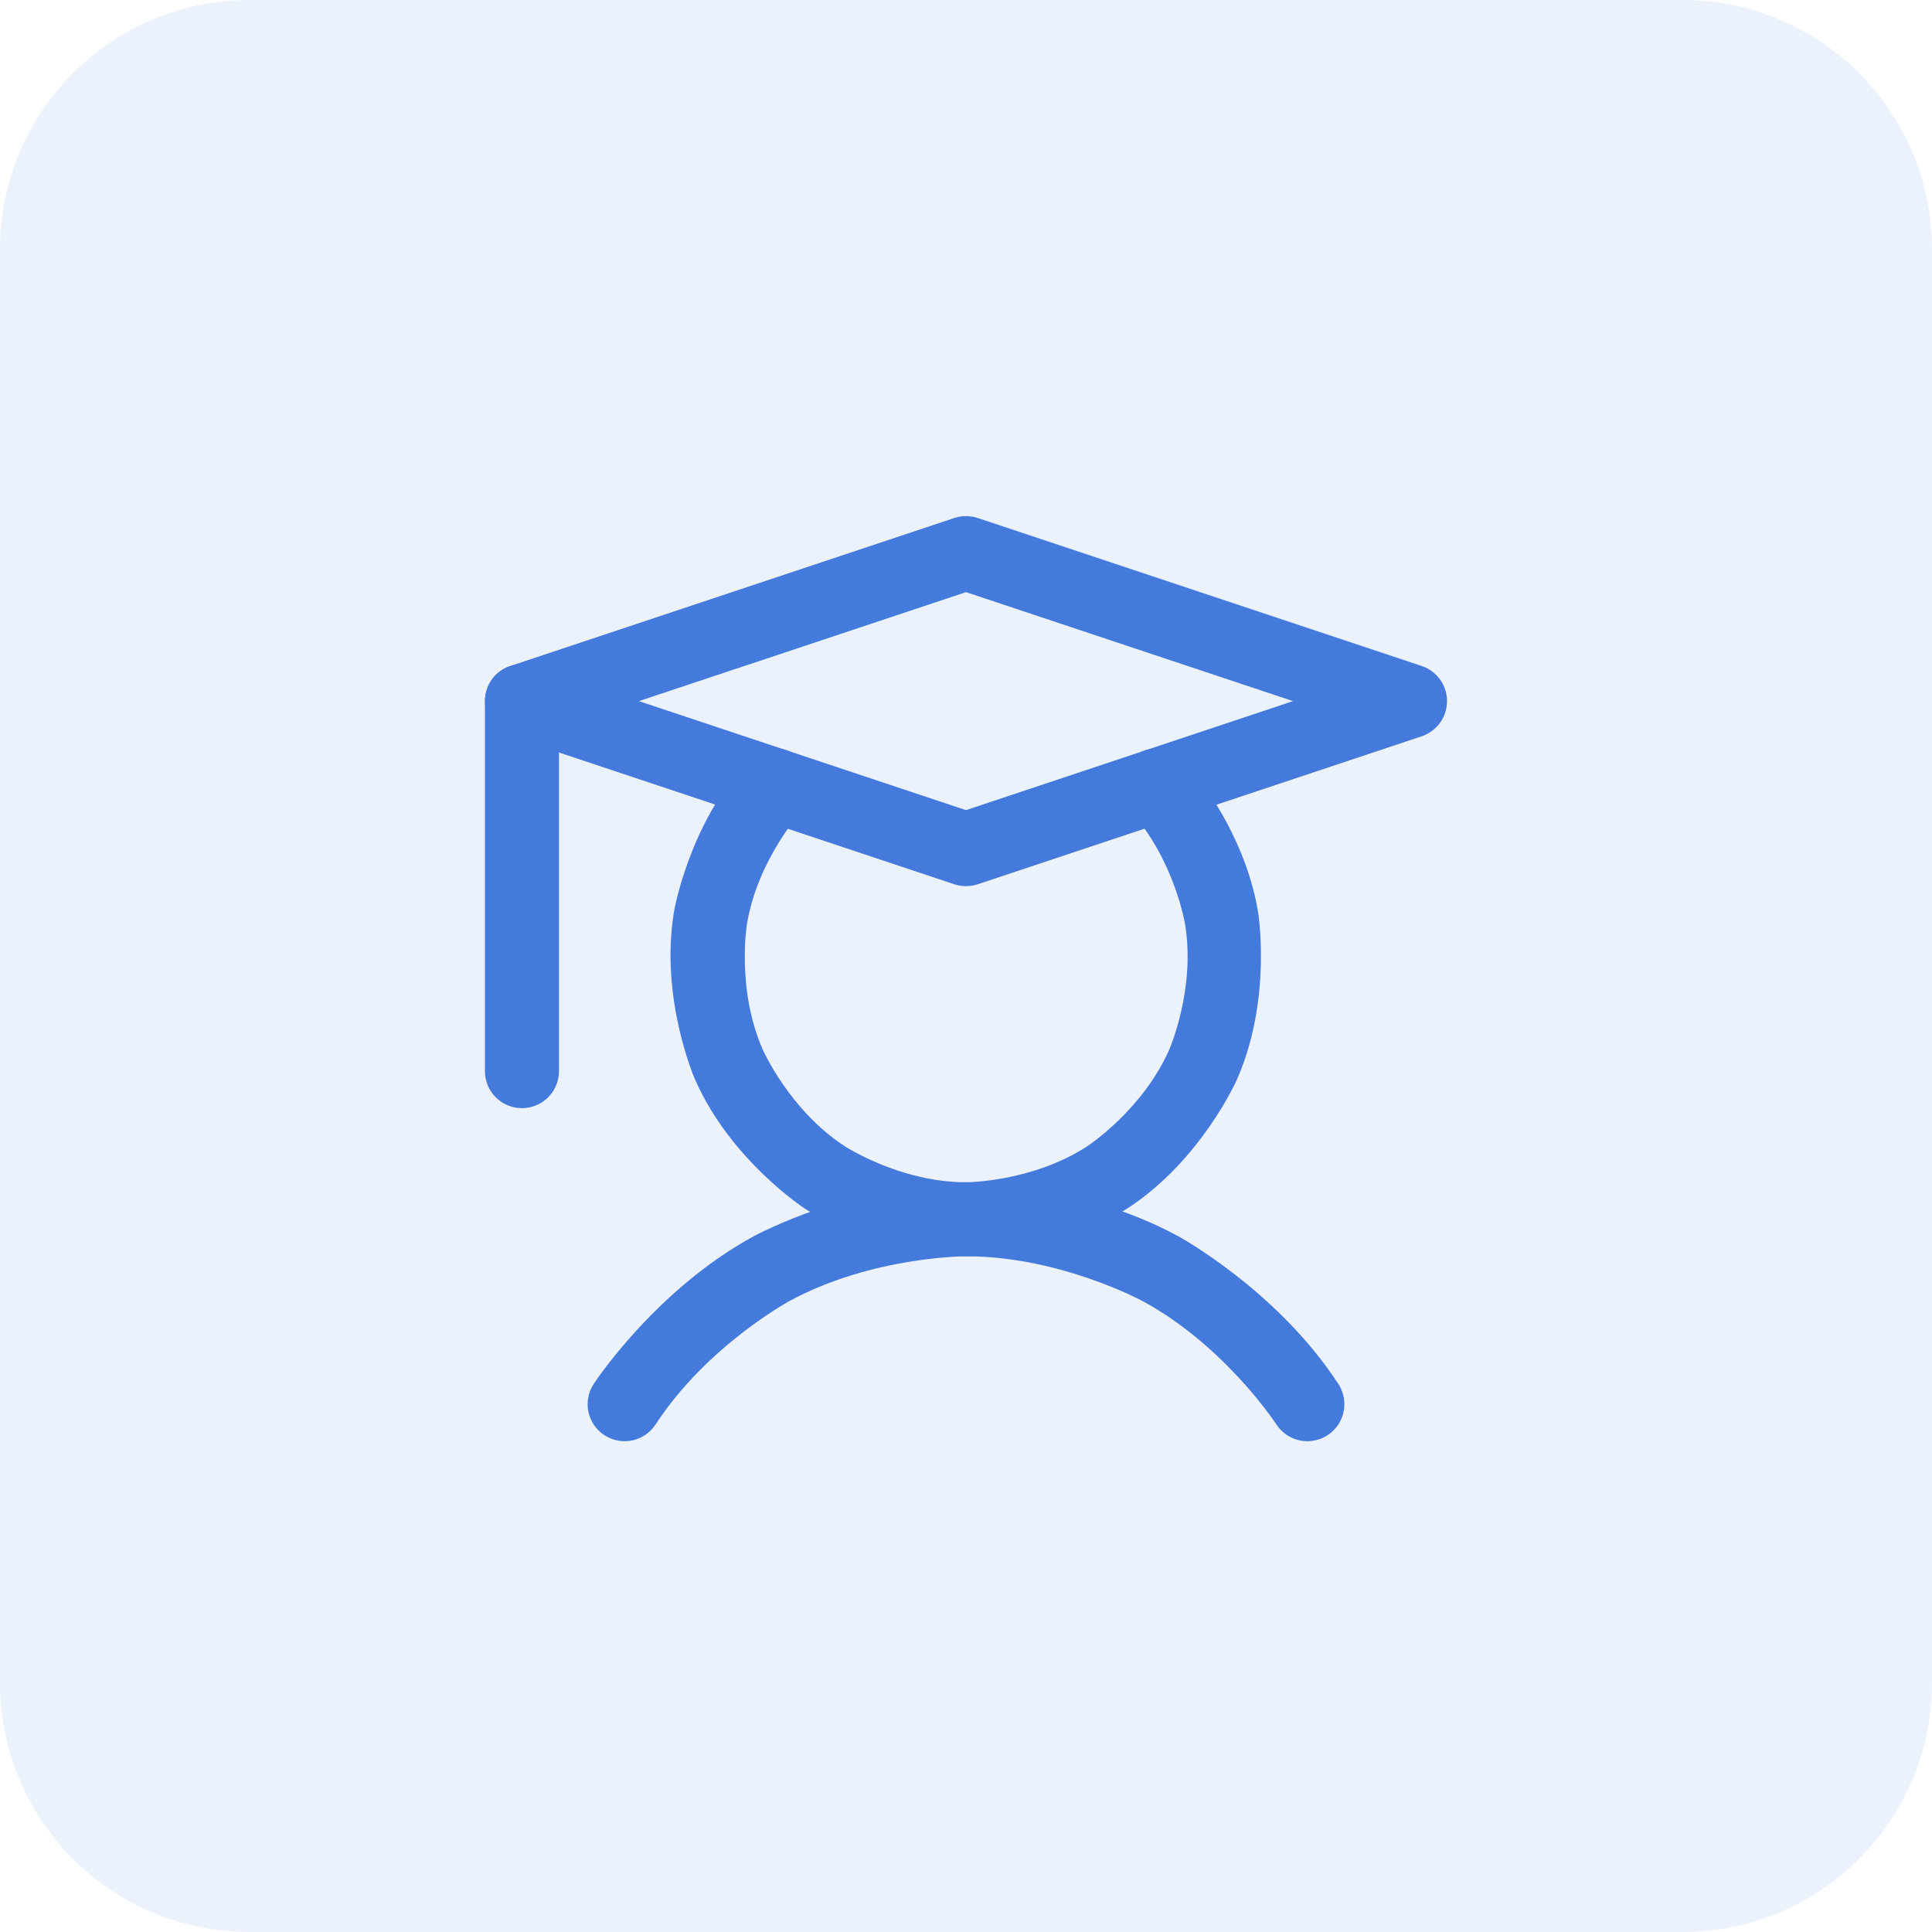
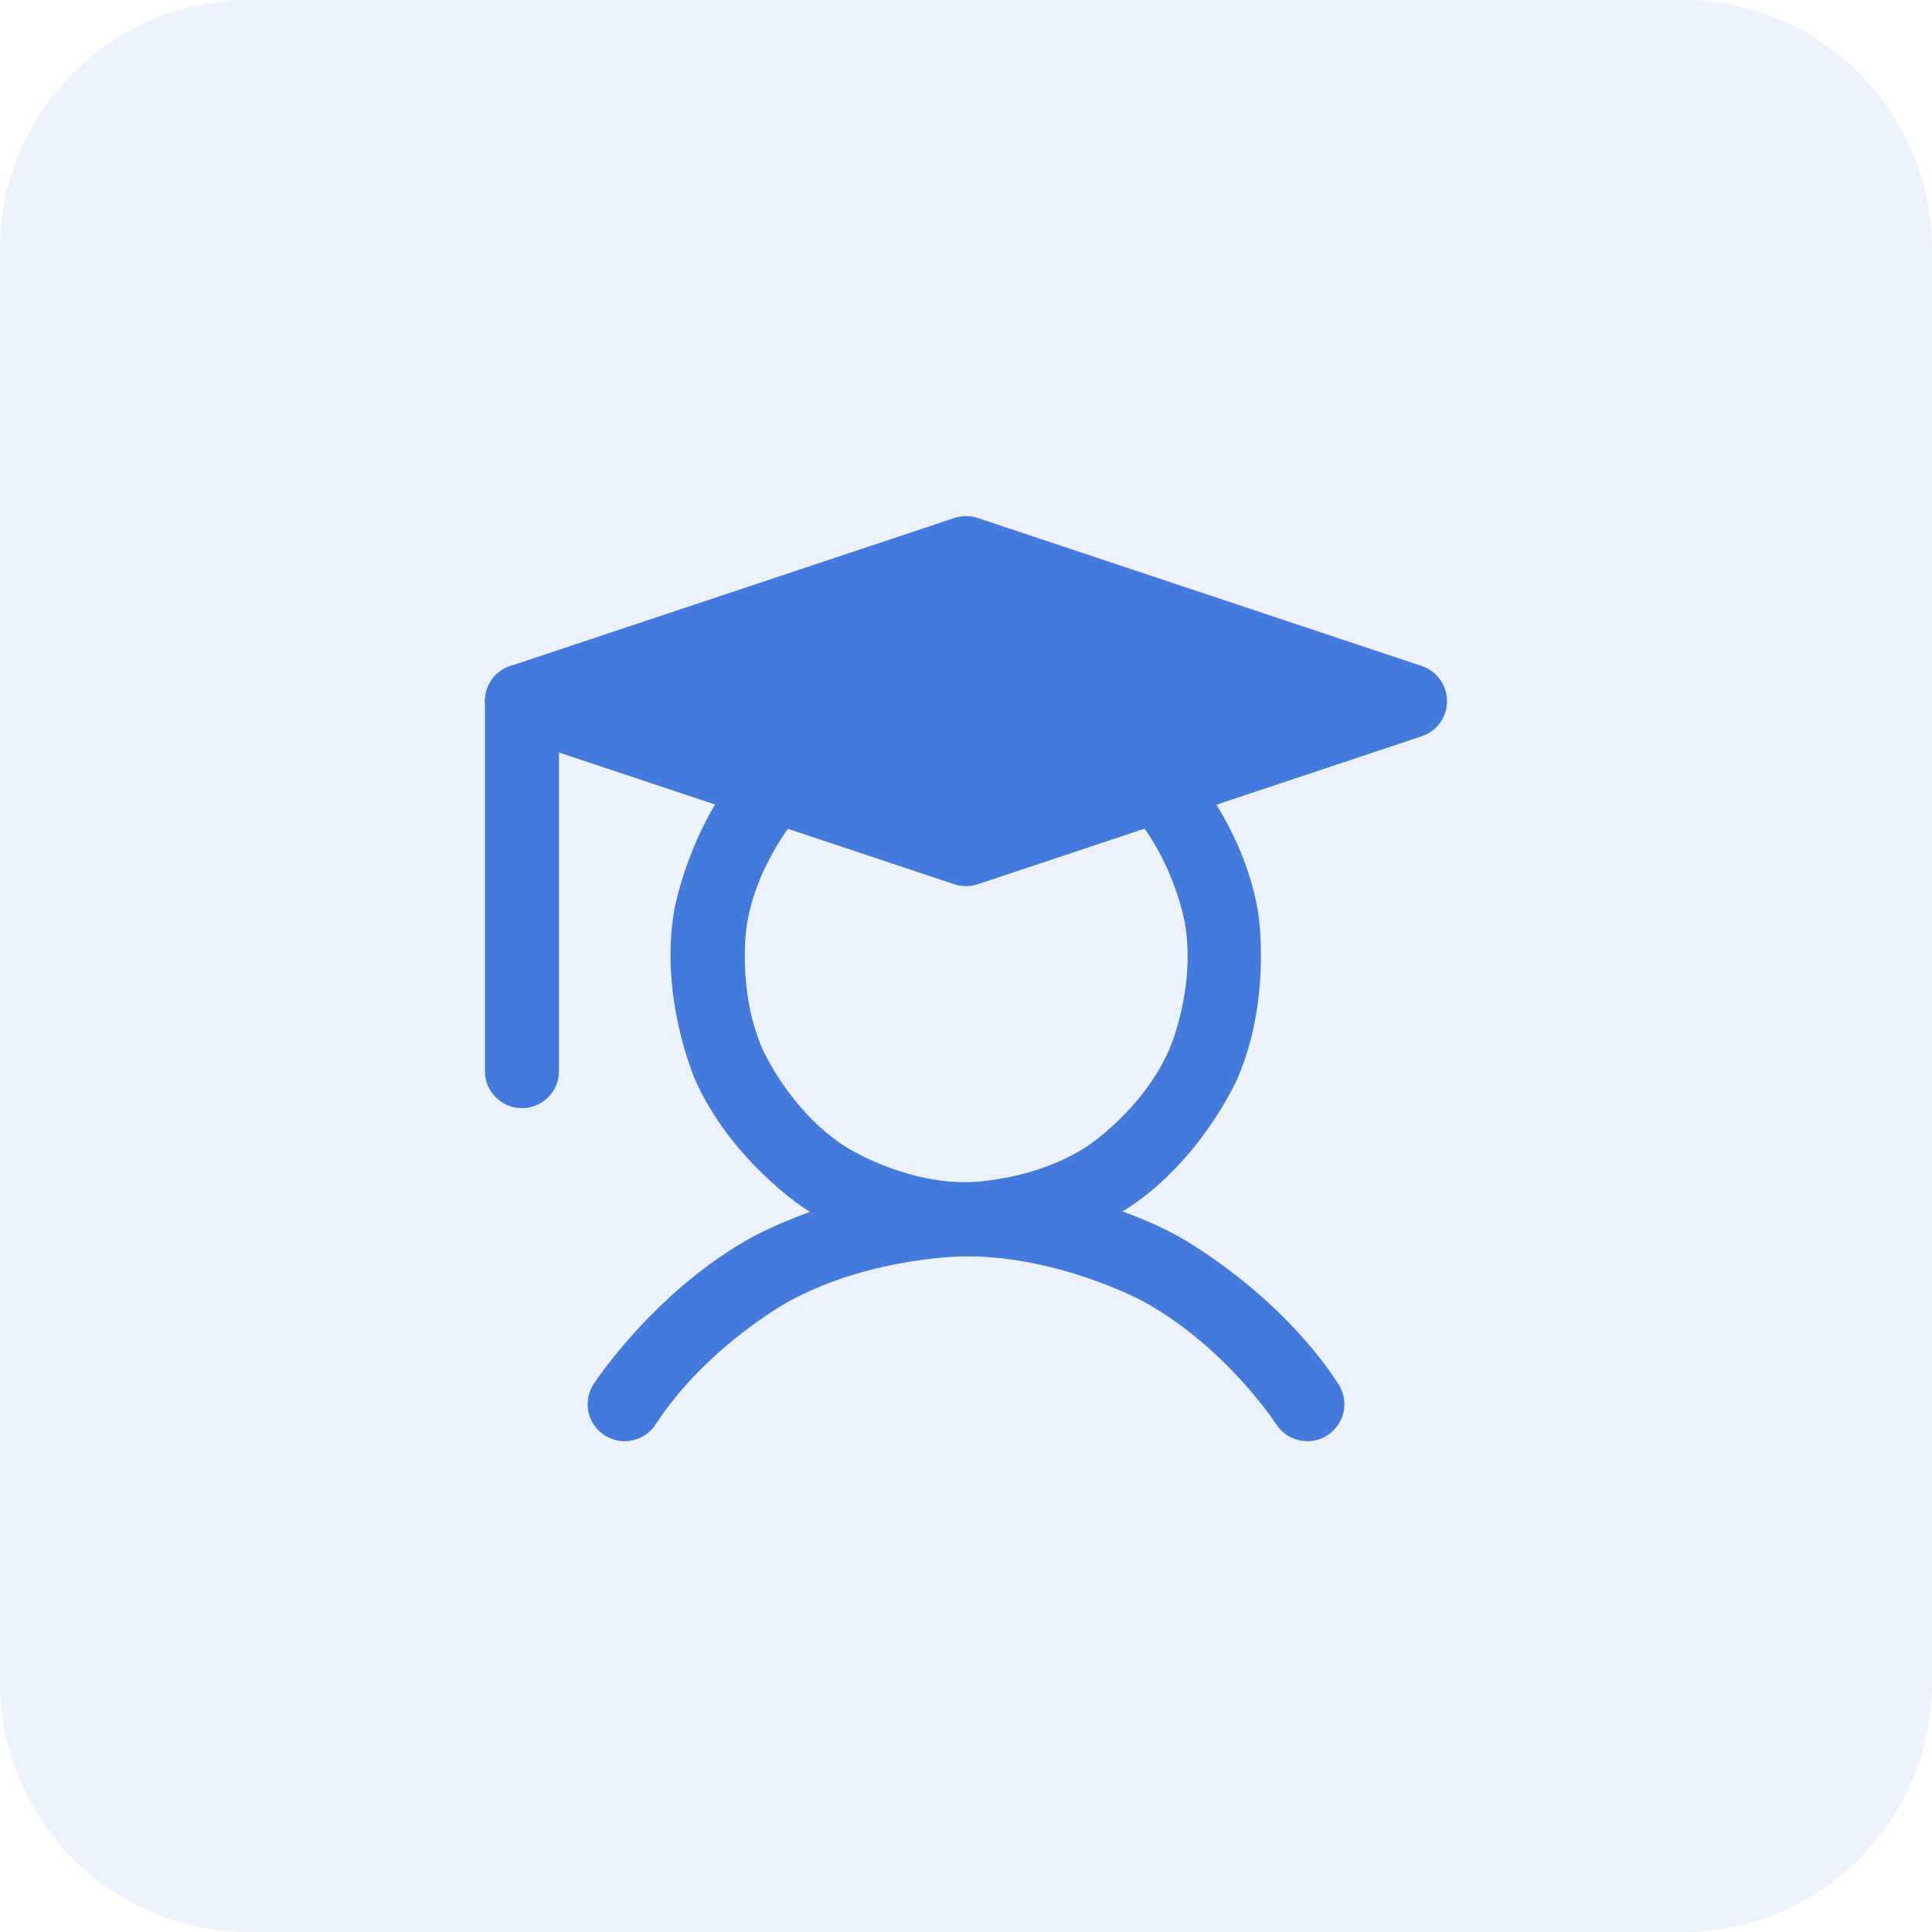
<svg xmlns="http://www.w3.org/2000/svg" width="62" height="62" viewBox="0 0 62 62" fill="none">
  <rect width="62" height="62" rx="8" fill="#447ADC" fill-opacity="0.1" />
  <path d="M15.562 22.5V34.375C15.562 35.031 16.094 35.562 16.75 35.562C17.406 35.562 17.938 35.031 17.938 34.375V22.5C17.938 21.844 17.406 21.312 16.75 21.312C16.094 21.312 15.562 21.844 15.562 22.5Z" fill="#447ADC" />
  <path d="M36.664 41.751C39.314 43.186 40.96 45.711 40.96 45.711C41.132 45.975 41.402 46.16 41.71 46.225C41.79 46.242 41.873 46.25 41.955 46.25C41.969 46.25 41.983 46.25 41.998 46.249C42.213 46.242 42.423 46.175 42.603 46.057C42.94 45.838 43.142 45.464 43.142 45.063C43.142 45.043 43.142 45.023 43.141 45.003C43.13 44.794 43.064 44.59 42.95 44.414C40.975 41.385 37.795 39.663 37.795 39.663C34.616 37.94 31 37.94 31 37.94C27.384 37.94 24.205 39.663 24.205 39.663C21.026 41.385 19.051 44.414 19.051 44.414C18.925 44.607 18.858 44.832 18.858 45.063L18.858 45.064C18.858 45.465 19.061 45.838 19.397 46.057C19.59 46.183 19.815 46.25 20.045 46.25L20.061 46.25C20.138 46.249 20.215 46.24 20.29 46.225C20.598 46.16 20.868 45.975 21.04 45.711C22.686 43.186 25.336 41.751 25.336 41.751C27.986 40.315 31 40.315 31 40.315C34.014 40.315 36.664 41.751 36.664 41.751Z" fill="#447ADC" />
-   <path fill-rule="evenodd" clip-rule="evenodd" d="M31.375 16.623L45.626 21.373C45.924 21.473 46.171 21.687 46.312 21.969C46.453 22.251 46.476 22.577 46.377 22.875C46.258 23.23 45.98 23.508 45.626 23.627L31.375 28.377C31.132 28.458 30.868 28.458 30.625 28.377L16.375 23.627C16.076 23.527 15.829 23.313 15.688 23.031C15.547 22.749 15.524 22.423 15.623 22.125C15.742 21.77 16.02 21.492 16.375 21.373L30.625 16.623C30.868 16.542 31.132 16.542 31.375 16.623ZM20.505 22.5L31 19.002L41.495 22.5L31 25.998L20.505 22.5Z" fill="#447ADC" />
+   <path fillRule="evenodd" clipRule="evenodd" d="M31.375 16.623L45.626 21.373C45.924 21.473 46.171 21.687 46.312 21.969C46.453 22.251 46.476 22.577 46.377 22.875C46.258 23.23 45.98 23.508 45.626 23.627L31.375 28.377C31.132 28.458 30.868 28.458 30.625 28.377L16.375 23.627C16.076 23.527 15.829 23.313 15.688 23.031C15.547 22.749 15.524 22.423 15.623 22.125C15.742 21.77 16.02 21.492 16.375 21.373L30.625 16.623C30.868 16.542 31.132 16.542 31.375 16.623ZM20.505 22.5L31 19.002L41.495 22.5L31 25.998L20.505 22.5Z" fill="#447ADC" />
  <path d="M25.745 26.004C25.761 25.986 25.777 25.968 25.791 25.95C25.963 25.738 26.057 25.474 26.057 25.202C26.057 24.869 25.917 24.551 25.672 24.326C25.654 24.31 25.636 24.294 25.618 24.28C25.406 24.108 25.142 24.014 24.869 24.014C24.536 24.014 24.219 24.154 23.994 24.4C22.087 26.483 21.627 29.27 21.627 29.27C21.167 32.057 22.305 34.643 22.305 34.643C23.443 37.228 25.809 38.772 25.809 38.772C28.175 40.315 31 40.315 31 40.315C33.825 40.315 36.191 38.772 36.191 38.772C38.557 37.228 39.695 34.643 39.695 34.643C40.833 32.057 40.373 29.27 40.373 29.27C39.914 26.483 38.006 24.4 38.006 24.4C37.995 24.387 37.983 24.374 37.97 24.362C37.747 24.139 37.445 24.014 37.13 24.014C36.834 24.014 36.547 24.125 36.328 24.326C36.316 24.338 36.303 24.35 36.291 24.362C36.081 24.572 35.957 24.853 35.944 25.149L35.944 25.152C35.943 25.169 35.943 25.185 35.943 25.202C35.943 25.498 36.054 25.785 36.255 26.004C37.685 27.566 38.03 29.657 38.03 29.657C38.375 31.747 37.521 33.686 37.521 33.686C36.667 35.625 34.893 36.783 34.893 36.783C33.119 37.94 31 37.94 31 37.94C28.881 37.94 27.107 36.783 27.107 36.783C25.332 35.625 24.479 33.686 24.479 33.686C23.625 31.747 23.97 29.657 23.97 29.657C24.314 27.566 25.745 26.004 25.745 26.004Z" fill="#447ADC" />
</svg>
